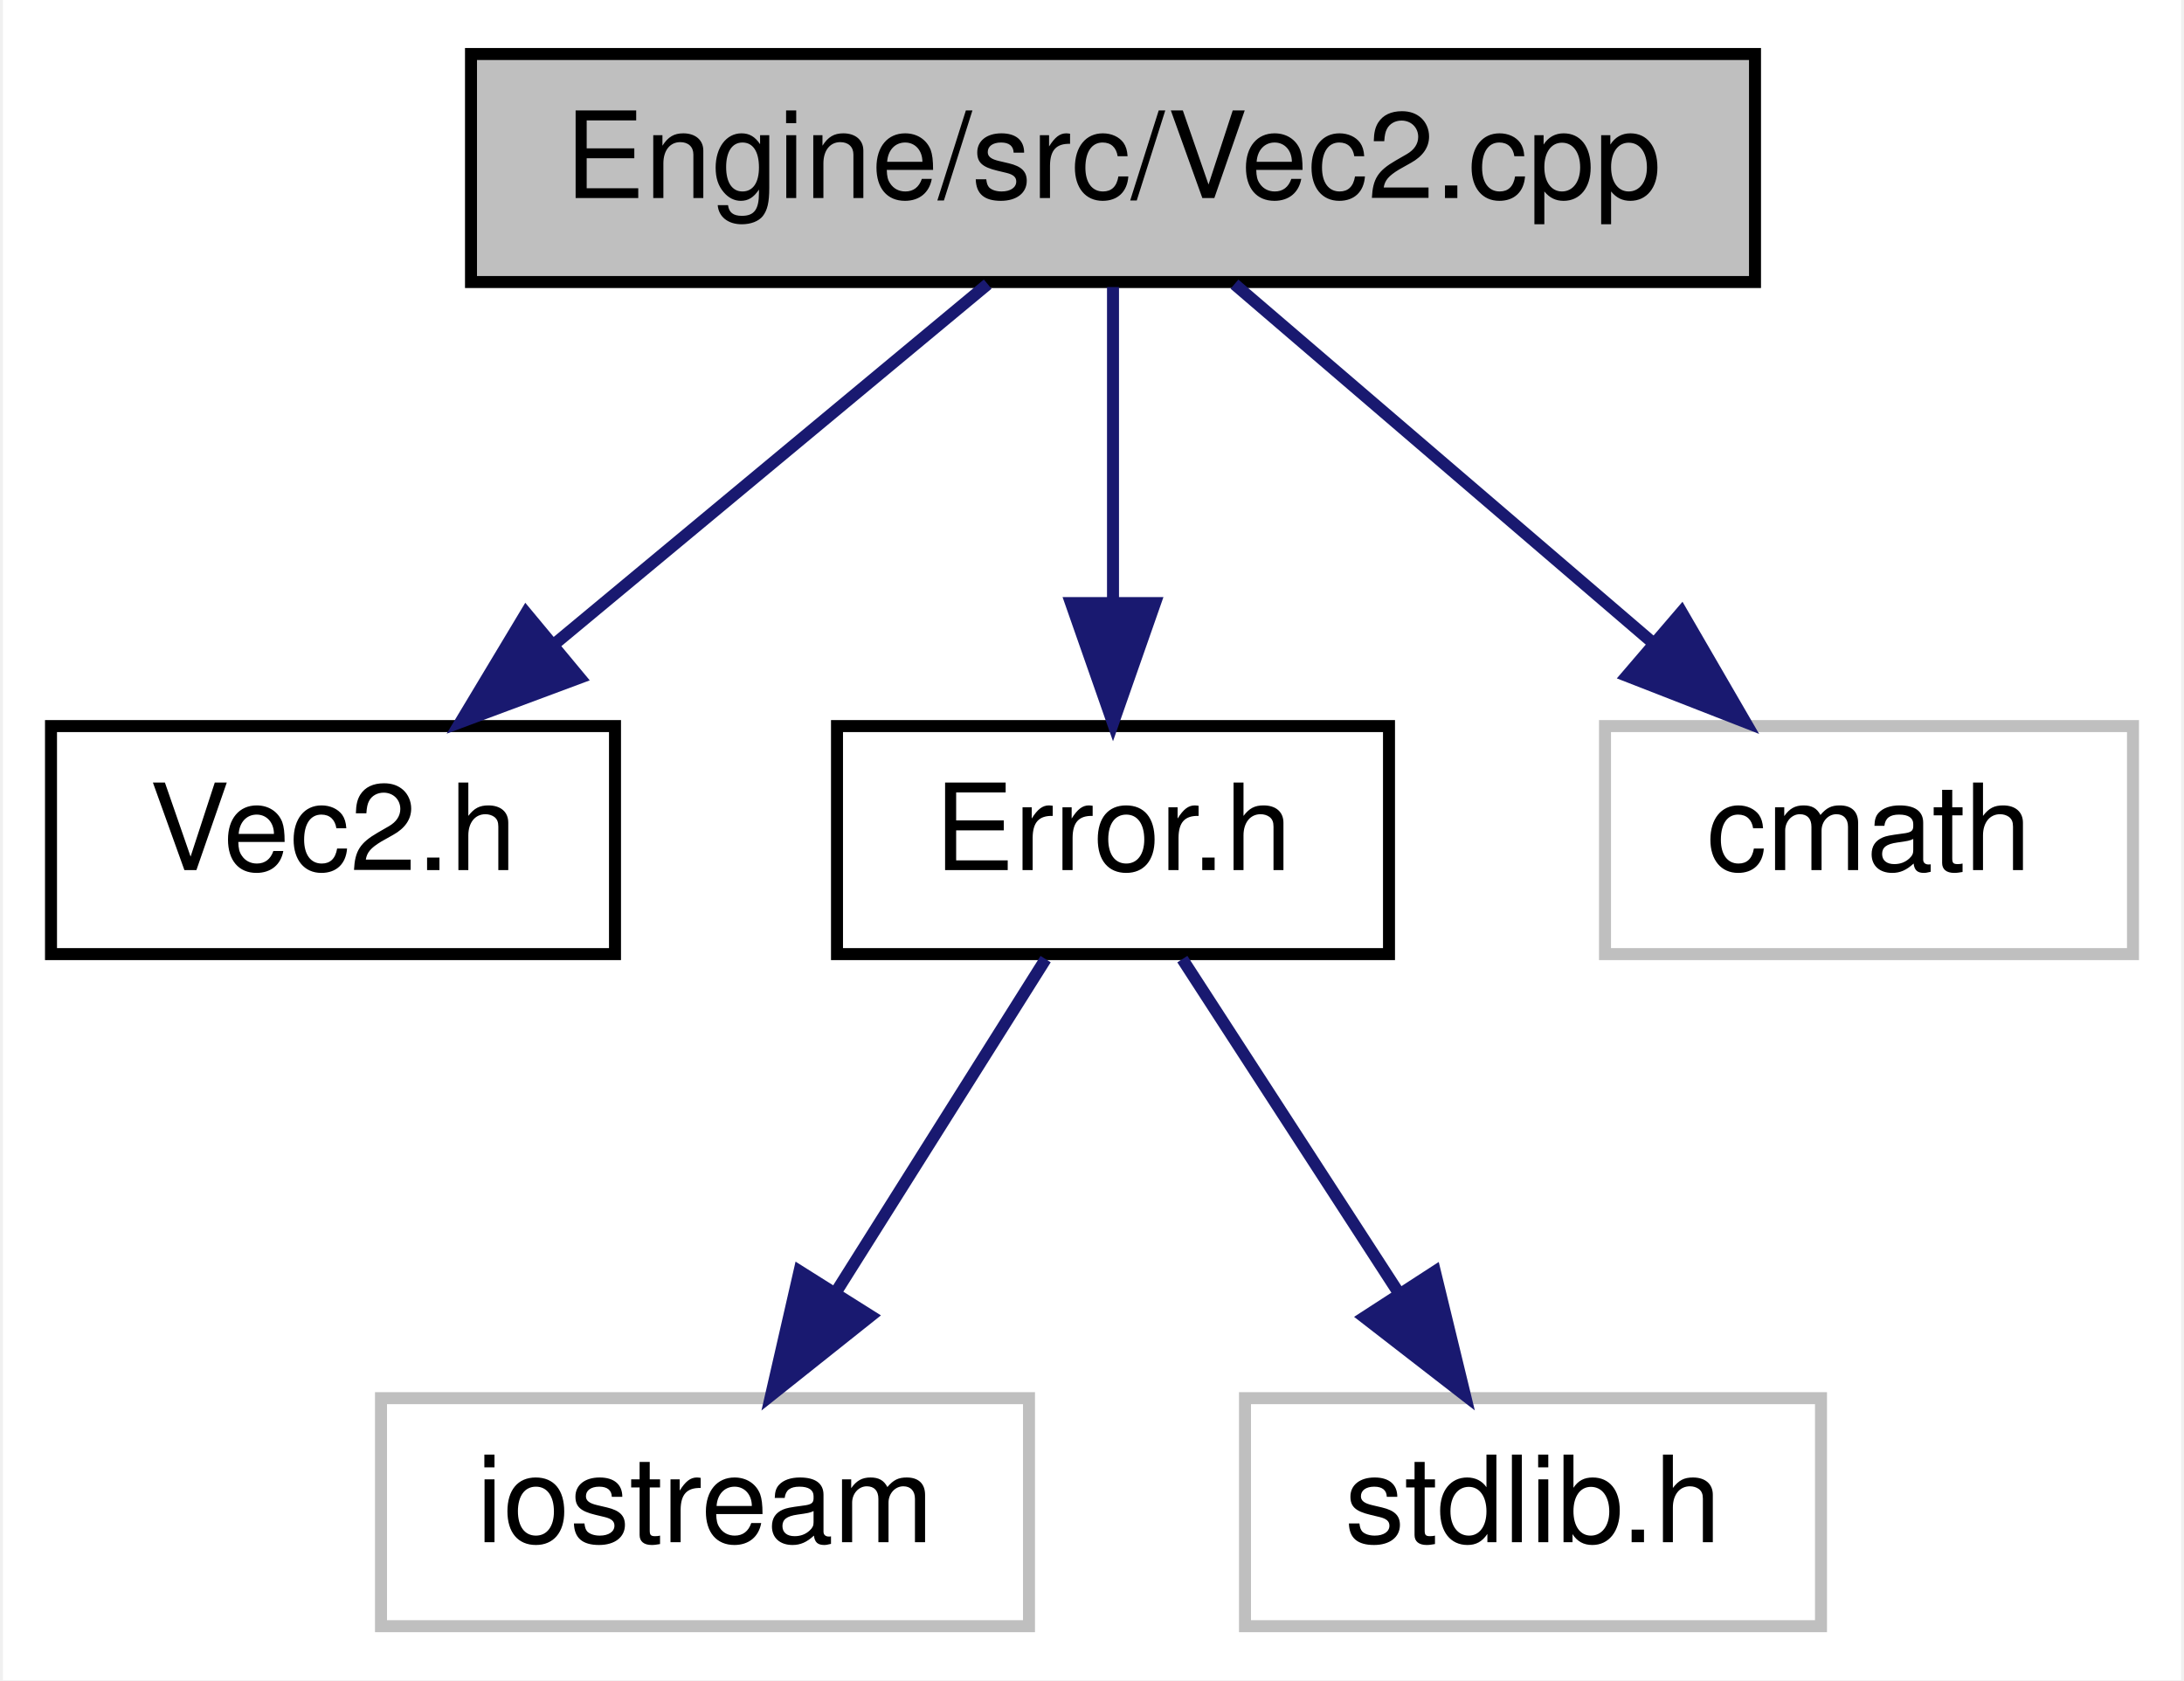
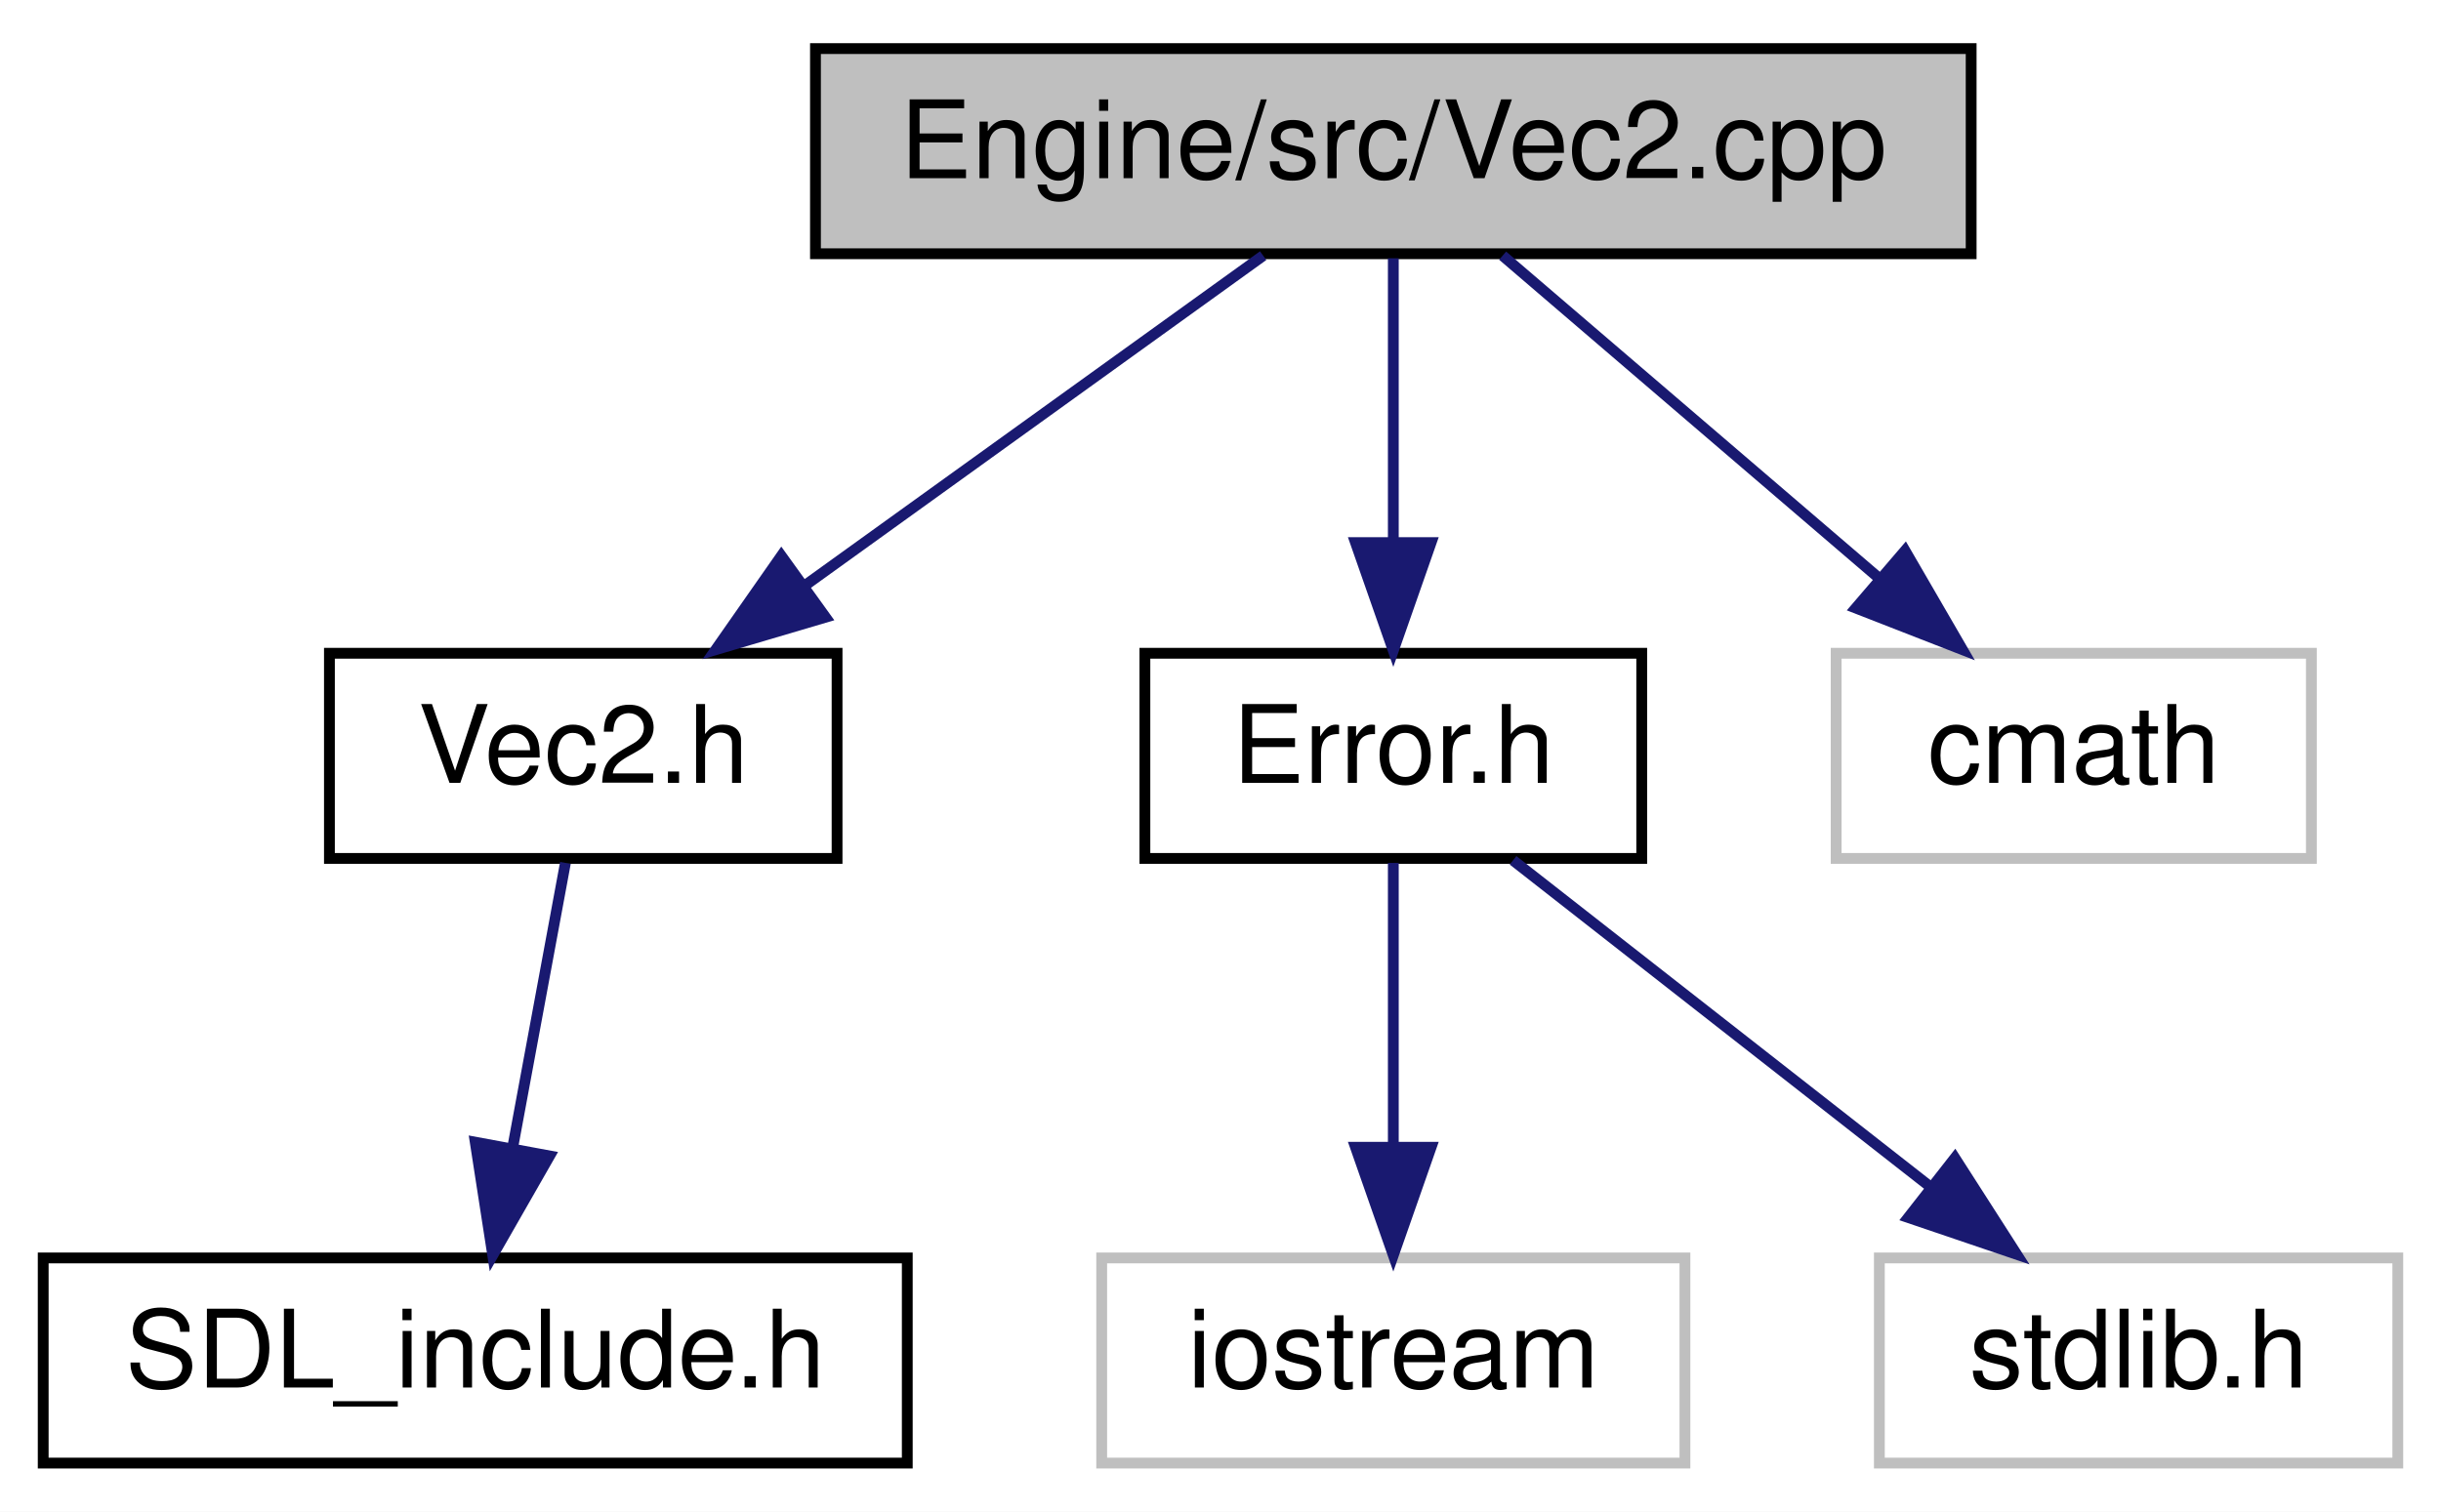
- <svg xmlns="http://www.w3.org/2000/svg" xmlns:xlink="http://www.w3.org/1999/xlink" width="182pt" height="140pt" viewBox="0.00 0.00 181.50 140.00">
+ <svg xmlns="http://www.w3.org/2000/svg" xmlns:xlink="http://www.w3.org/1999/xlink" width="226pt" height="140pt" viewBox="0.00 0.00 226.00 140.00">
  <g id="graph0" class="graph" transform="scale(1 1) rotate(0) translate(4 136)">
-     <polygon fill="white" stroke="none" points="-4,4 -4,-136 177.5,-136 177.5,4 -4,4" />
+     <polygon fill="white" stroke="none" points="-4,4 -4,-136 222,-136 222,4 -4,4" />
    <g id="node1" class="node">
-       <polygon fill="#bfbfbf" stroke="black" points="35,-112.5 35,-131.5 142,-131.5 142,-112.5 35,-112.5" />
-       <text text-anchor="middle" x="88.5" y="-119.5" font-family="Helvetica,sans-Serif" font-size="10.00">Engine/src/Vec2.cpp</text>
+       <polygon fill="#bfbfbf" stroke="black" points="71.5,-112.5 71.5,-131.5 178.5,-131.5 178.5,-112.5 71.5,-112.5" />
+       <text text-anchor="middle" x="125" y="-119.5" font-family="Helvetica,sans-Serif" font-size="10.00">Engine/src/Vec2.cpp</text>
    </g>
    <g id="node2" class="node">
      <g id="a_node2">
        <a xlink:href="Vec2_8h.html" target="_top" xlink:title="Vec2.h">
-           <polygon fill="white" stroke="black" points="0,-56.5 0,-75.5 47,-75.5 47,-56.5 0,-56.5" />
-           <text text-anchor="middle" x="23.5" y="-63.5" font-family="Helvetica,sans-Serif" font-size="10.00">Vec2.h</text>
+           <polygon fill="white" stroke="black" points="26.5,-56.5 26.5,-75.5 73.5,-75.5 73.5,-56.5 26.5,-56.5" />
+           <text text-anchor="middle" x="50" y="-63.5" font-family="Helvetica,sans-Serif" font-size="10.00">Vec2.h</text>
        </a>
      </g>
    </g>
    <g id="edge1" class="edge">
-       <path fill="none" stroke="midnightblue" d="M78.057,-112.324C68.354,-104.263 53.685,-92.076 42,-82.37" />
-       <polygon fill="midnightblue" stroke="midnightblue" points="44.062,-79.532 34.133,-75.834 39.589,-84.916 44.062,-79.532" />
+       <path fill="none" stroke="midnightblue" d="M112.95,-112.324C101.537,-104.107 84.169,-91.602 70.565,-81.807" />
+       <polygon fill="midnightblue" stroke="midnightblue" points="72.43,-78.837 62.269,-75.834 68.34,-84.517 72.43,-78.837" />
+     </g>
+     <g id="node4" class="node">
+       <g id="a_node4">
+         <a xlink:href="Error_8h.html" target="_top" xlink:title="Error.h">
+           <polygon fill="white" stroke="black" points="102,-56.5 102,-75.5 148,-75.5 148,-56.5 102,-56.5" />
+           <text text-anchor="middle" x="125" y="-63.5" font-family="Helvetica,sans-Serif" font-size="10.00">Error.h</text>
+         </a>
+       </g>
+     </g>
+     <g id="edge3" class="edge">
+       <path fill="none" stroke="midnightblue" d="M125,-112.083C125,-105.006 125,-94.861 125,-85.987" />
+       <polygon fill="midnightblue" stroke="midnightblue" points="128.5,-85.751 125,-75.751 121.5,-85.751 128.5,-85.751" />
+     </g>
+     <g id="node7" class="node">
+       <polygon fill="white" stroke="#bfbfbf" points="166,-56.5 166,-75.5 210,-75.5 210,-56.5 166,-56.5" />
+       <text text-anchor="middle" x="188" y="-63.5" font-family="Helvetica,sans-Serif" font-size="10.00">cmath</text>
+     </g>
+     <g id="edge6" class="edge">
+       <path fill="none" stroke="midnightblue" d="M135.122,-112.324C144.526,-104.263 158.744,-92.076 170.069,-82.37" />
+       <polygon fill="midnightblue" stroke="midnightblue" points="172.379,-84.999 177.694,-75.834 167.823,-79.684 172.379,-84.999" />
    </g>
    <g id="node3" class="node">
      <g id="a_node3">
-         <a xlink:href="Error_8h.html" target="_top" xlink:title="Error.h">
-           <polygon fill="white" stroke="black" points="65.5,-56.5 65.5,-75.5 111.5,-75.5 111.5,-56.5 65.5,-56.5" />
-           <text text-anchor="middle" x="88.5" y="-63.5" font-family="Helvetica,sans-Serif" font-size="10.00">Error.h</text>
+         <a xlink:href="SDL__include_8h.html" target="_top" xlink:title="SDL_include.h">
+           <polygon fill="white" stroke="black" points="0,-0.5 0,-19.5 80,-19.5 80,-0.5 0,-0.5" />
+           <text text-anchor="middle" x="40" y="-7.5" font-family="Helvetica,sans-Serif" font-size="10.00">SDL_include.h</text>
        </a>
      </g>
    </g>
    <g id="edge2" class="edge">
-       <path fill="none" stroke="midnightblue" d="M88.5,-112.083C88.5,-105.006 88.5,-94.861 88.5,-85.987" />
-       <polygon fill="midnightblue" stroke="midnightblue" points="92,-85.751 88.5,-75.751 85,-85.751 92,-85.751" />
+       <path fill="none" stroke="midnightblue" d="M48.349,-56.083C47.024,-48.927 45.118,-38.635 43.461,-29.691" />
+       <polygon fill="midnightblue" stroke="midnightblue" points="46.883,-28.947 41.621,-19.751 40,-30.221 46.883,-28.947" />
+     </g>
+     <g id="node5" class="node">
+       <polygon fill="white" stroke="#bfbfbf" points="98,-0.5 98,-19.5 152,-19.5 152,-0.5 98,-0.5" />
+       <text text-anchor="middle" x="125" y="-7.5" font-family="Helvetica,sans-Serif" font-size="10.00">iostream</text>
+     </g>
+     <g id="edge4" class="edge">
+       <path fill="none" stroke="midnightblue" d="M125,-56.083C125,-49.006 125,-38.861 125,-29.986" />
+       <polygon fill="midnightblue" stroke="midnightblue" points="128.5,-29.751 125,-19.751 121.5,-29.751 128.5,-29.751" />
    </g>
    <g id="node6" class="node">
-       <polygon fill="white" stroke="#bfbfbf" points="129.5,-56.5 129.5,-75.5 173.5,-75.5 173.5,-56.5 129.5,-56.5" />
-       <text text-anchor="middle" x="151.5" y="-63.5" font-family="Helvetica,sans-Serif" font-size="10.00">cmath</text>
+       <polygon fill="white" stroke="#bfbfbf" points="170,-0.5 170,-19.5 218,-19.5 218,-0.5 170,-0.5" />
+       <text text-anchor="middle" x="194" y="-7.5" font-family="Helvetica,sans-Serif" font-size="10.00">stdlib.h</text>
    </g>
    <g id="edge5" class="edge">
-       <path fill="none" stroke="midnightblue" d="M98.622,-112.324C108.026,-104.263 122.244,-92.076 133.569,-82.37" />
-       <polygon fill="midnightblue" stroke="midnightblue" points="135.879,-84.999 141.194,-75.834 131.323,-79.684 135.879,-84.999" />
-     </g>
-     <g id="node4" class="node">
-       <polygon fill="white" stroke="#bfbfbf" points="27.5,-0.5 27.5,-19.5 81.5,-19.5 81.5,-0.5 27.5,-0.5" />
-       <text text-anchor="middle" x="54.5" y="-7.5" font-family="Helvetica,sans-Serif" font-size="10.00">iostream</text>
-     </g>
-     <g id="edge3" class="edge">
-       <path fill="none" stroke="midnightblue" d="M82.886,-56.083C78.133,-48.534 71.182,-37.495 65.348,-28.23" />
-       <polygon fill="midnightblue" stroke="midnightblue" points="68.3,-26.349 60.01,-19.751 62.376,-30.078 68.3,-26.349" />
-     </g>
-     <g id="node5" class="node">
-       <polygon fill="white" stroke="#bfbfbf" points="99.5,-0.5 99.5,-19.5 147.5,-19.5 147.5,-0.5 99.5,-0.5" />
-       <text text-anchor="middle" x="123.5" y="-7.5" font-family="Helvetica,sans-Serif" font-size="10.00">stdlib.h</text>
-     </g>
-     <g id="edge4" class="edge">
-       <path fill="none" stroke="midnightblue" d="M94.279,-56.083C99.172,-48.534 106.327,-37.495 112.333,-28.23" />
-       <polygon fill="midnightblue" stroke="midnightblue" points="115.326,-30.046 117.828,-19.751 109.452,-26.239 115.326,-30.046" />
+       <path fill="none" stroke="midnightblue" d="M136.086,-56.324C146.486,-48.185 162.261,-35.84 174.722,-26.087" />
+       <polygon fill="midnightblue" stroke="midnightblue" points="176.994,-28.753 182.712,-19.834 172.68,-23.241 176.994,-28.753" />
    </g>
  </g>
</svg>
